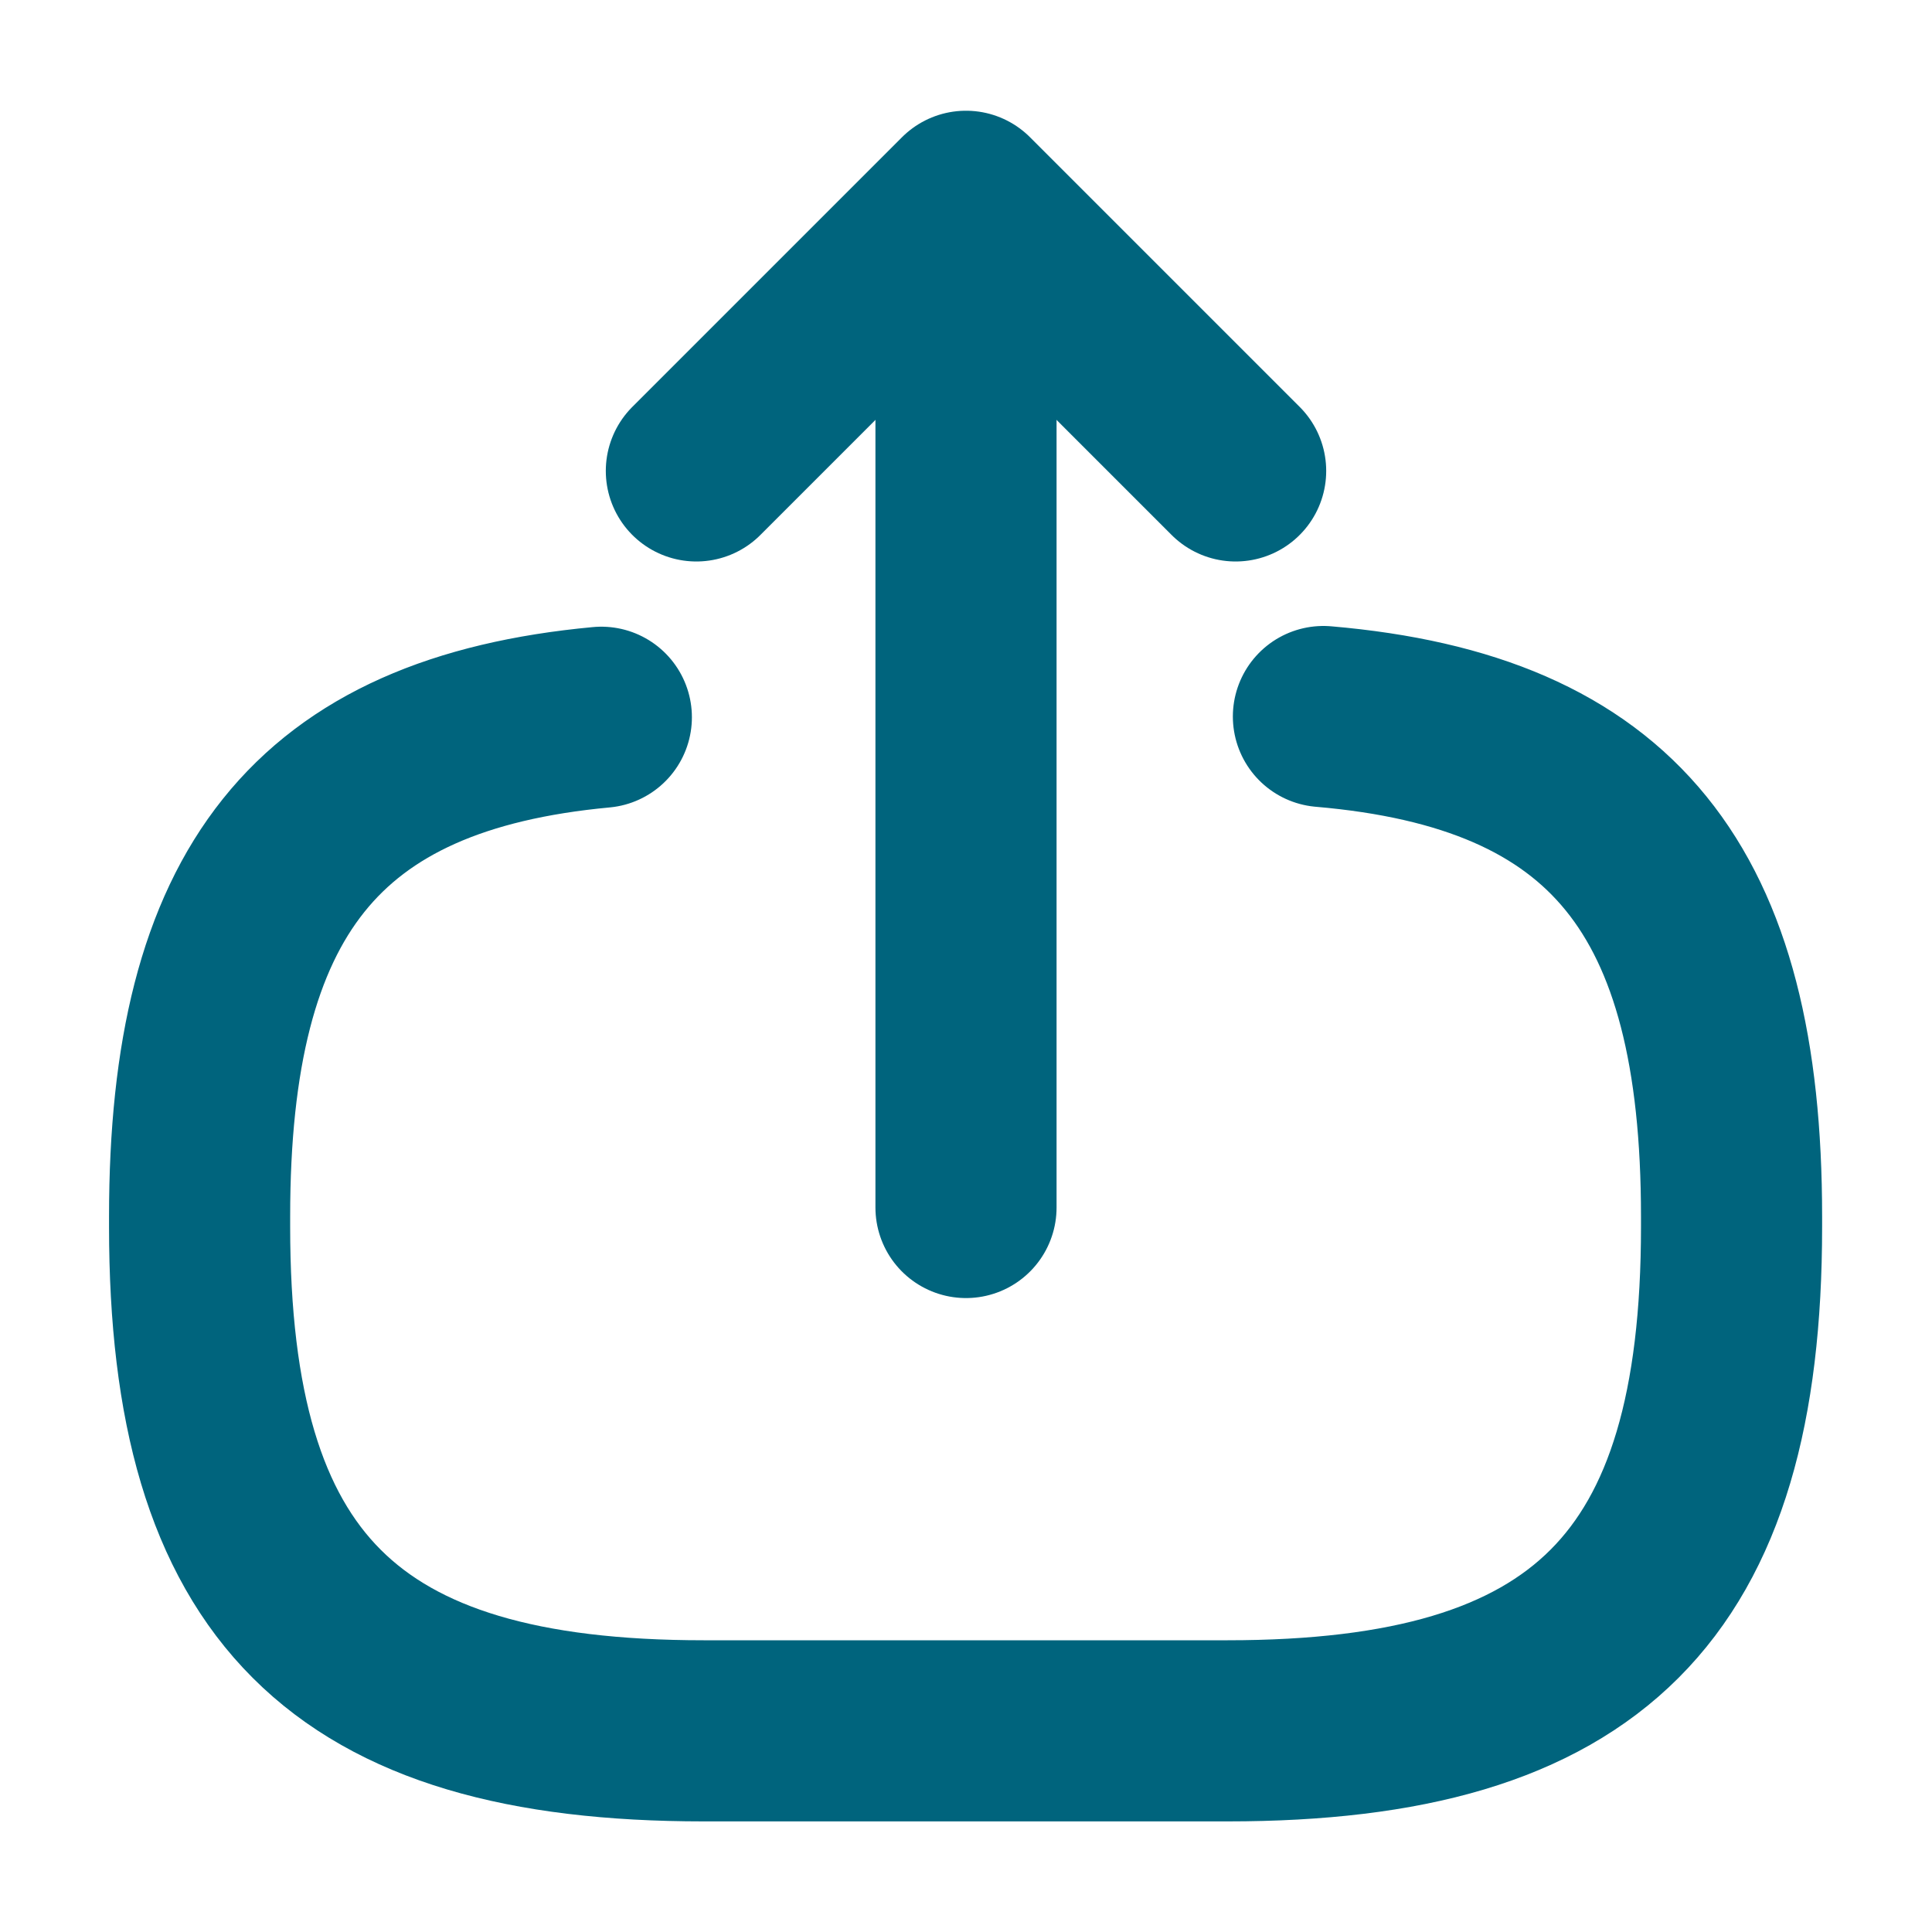
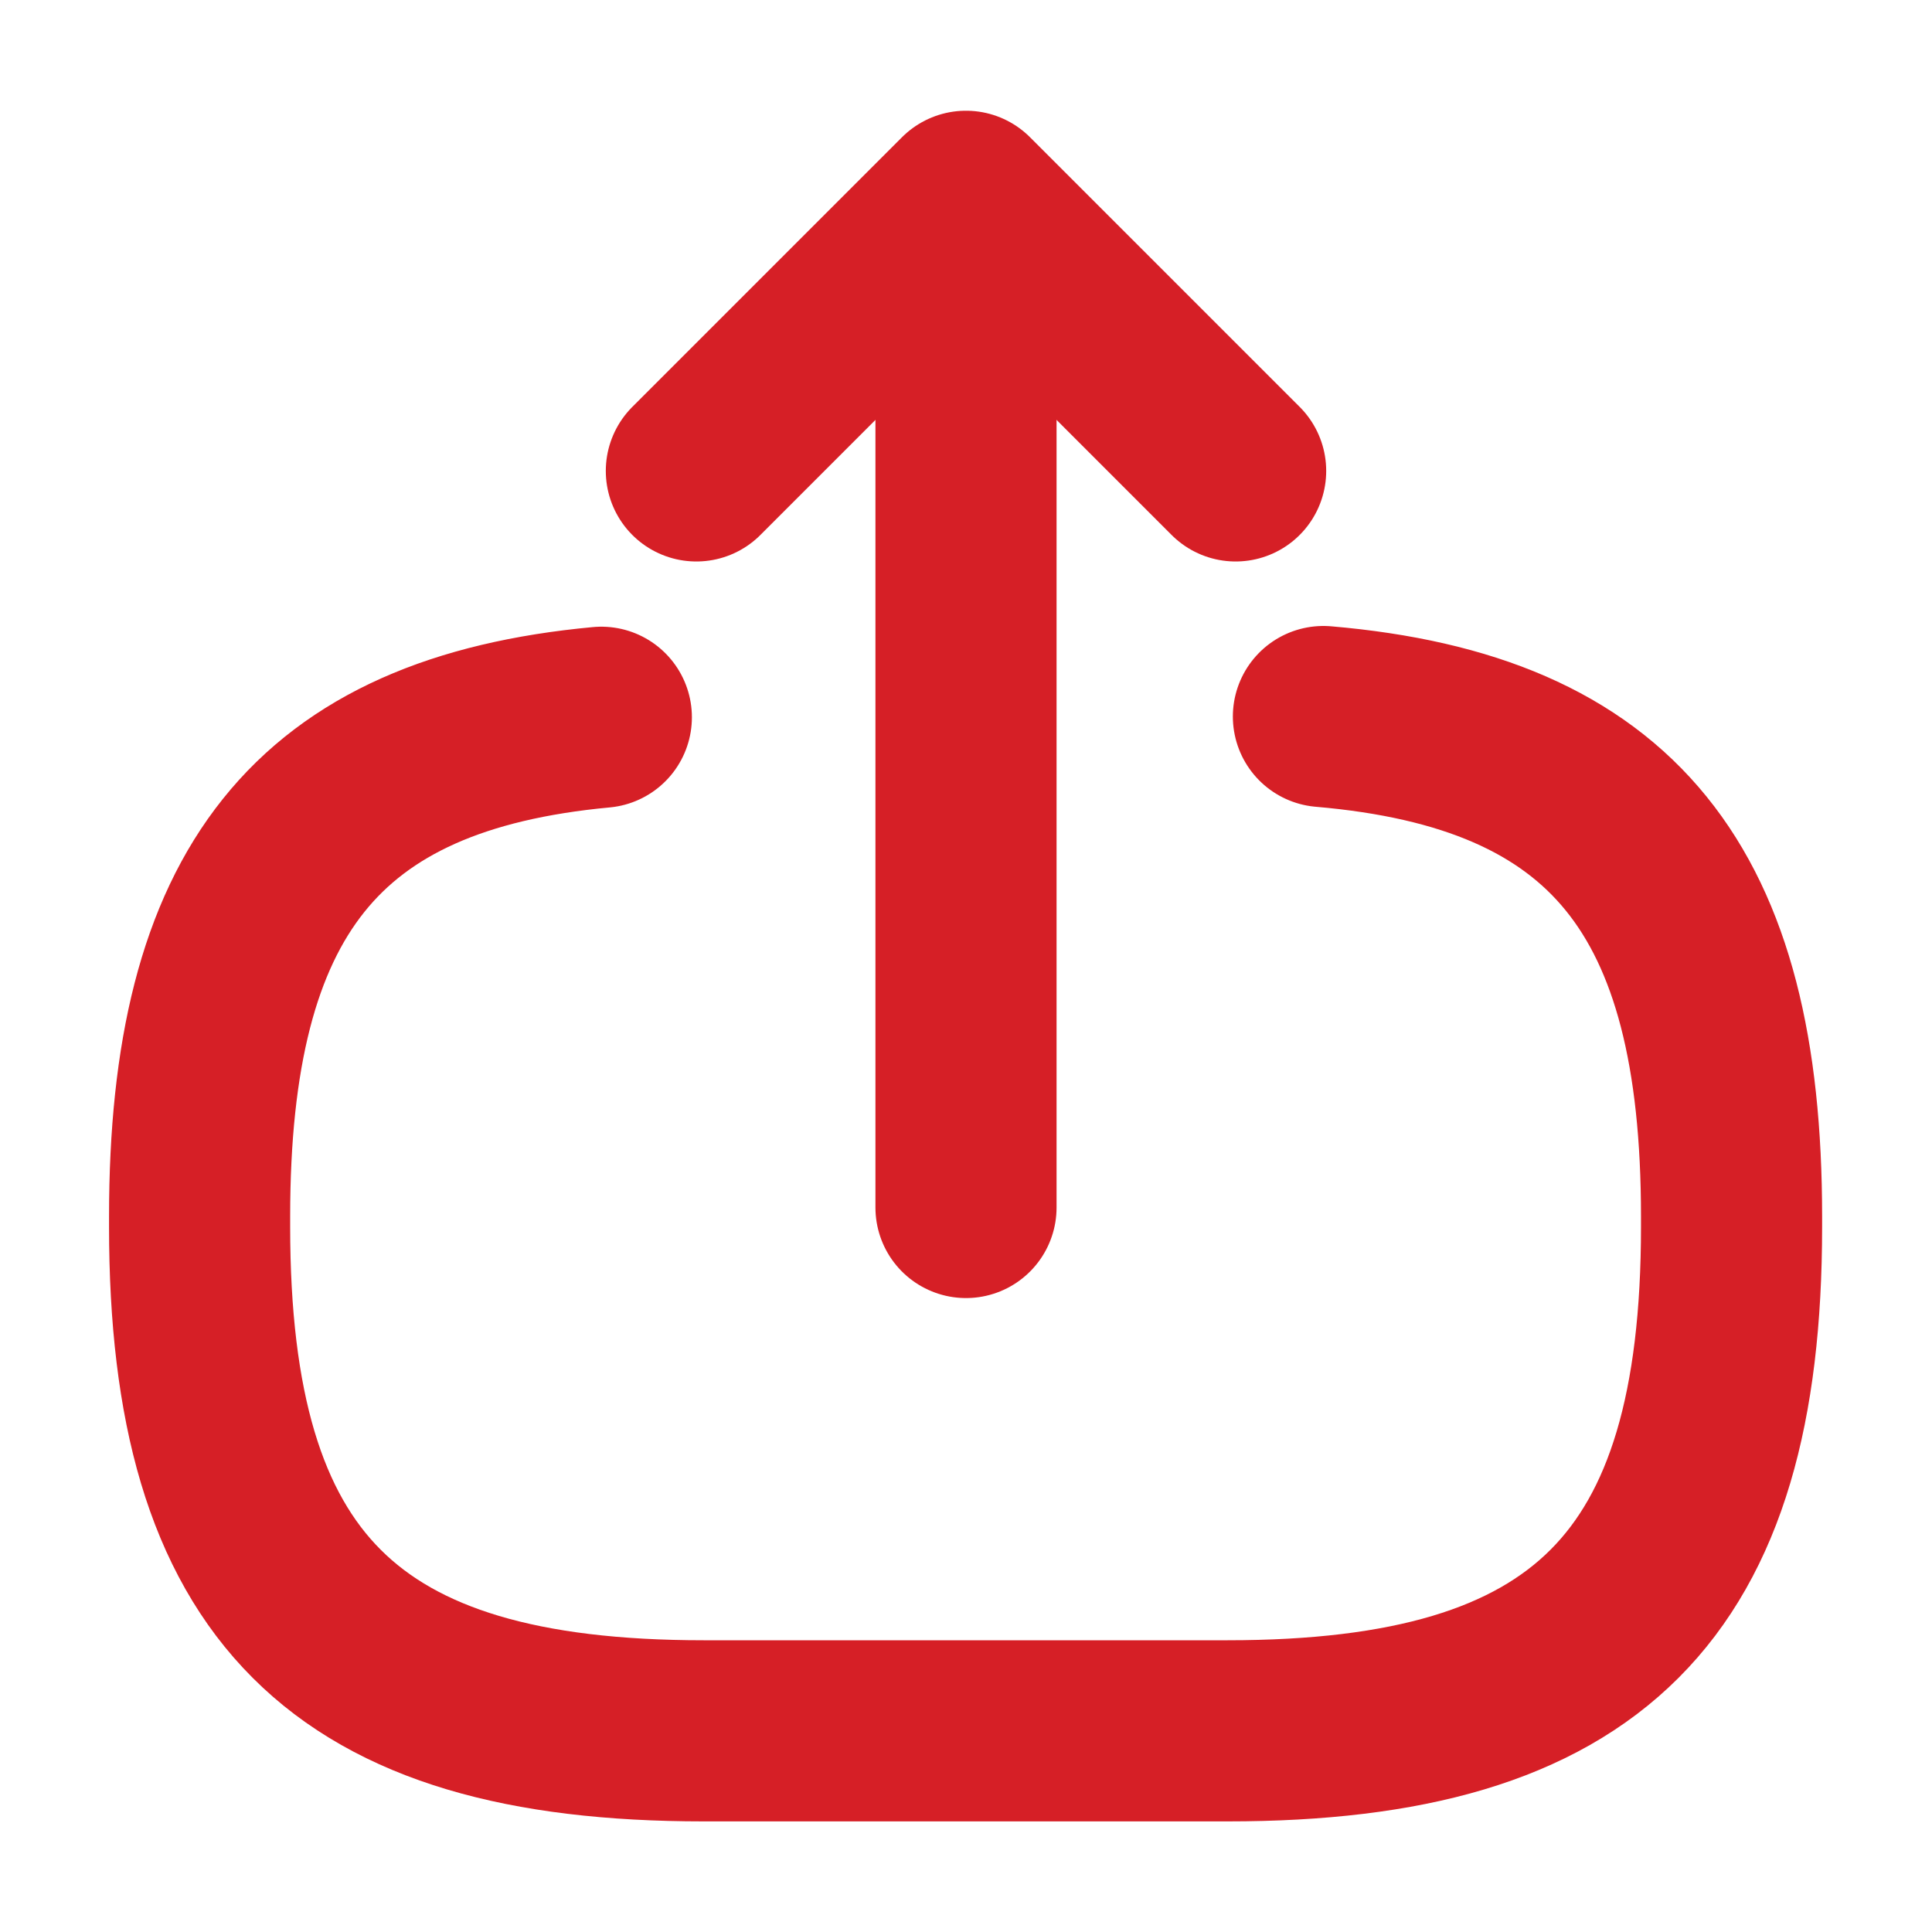
<svg xmlns="http://www.w3.org/2000/svg" width="16" height="16" viewBox="0 0 16 16" fill="none">
-   <path d="M10.96 5.934C13.36 6.14 14.34 7.374 14.34 10.074V10.16C14.34 13.14 13.147 14.334 10.167 14.334H5.827C2.847 14.334 1.653 13.14 1.653 10.16V10.074C1.653 7.394 2.62 6.16 4.98 5.94" stroke="#00647D" stroke-width="1.5" stroke-linecap="round" stroke-linejoin="round" />
-   <path d="M8 10V2.413" stroke="#00647D" stroke-width="1.5" stroke-linecap="round" stroke-linejoin="round" />
-   <path d="M10.233 3.9L8 1.667L5.767 3.9" stroke="#00647D" stroke-width="1.5" stroke-linecap="round" stroke-linejoin="round" />
+   <path d="M10.96 5.934C13.36 6.14 14.34 7.374 14.34 10.074V10.16C14.34 13.14 13.147 14.334 10.167 14.334H5.827C2.847 14.334 1.653 13.14 1.653 10.16V10.074C1.653 7.394 2.62 6.16 4.98 5.94" stroke="#D61F26" stroke-width="1.5" stroke-linecap="round" stroke-linejoin="round" />
+   <path d="M8 10V2.413" stroke="#D61F26" stroke-width="1.5" stroke-linecap="round" stroke-linejoin="round" />
+   <path d="M10.233 3.9L8 1.667L5.767 3.9" stroke="#D61F26" stroke-width="1.5" stroke-linecap="round" stroke-linejoin="round" />
</svg>
